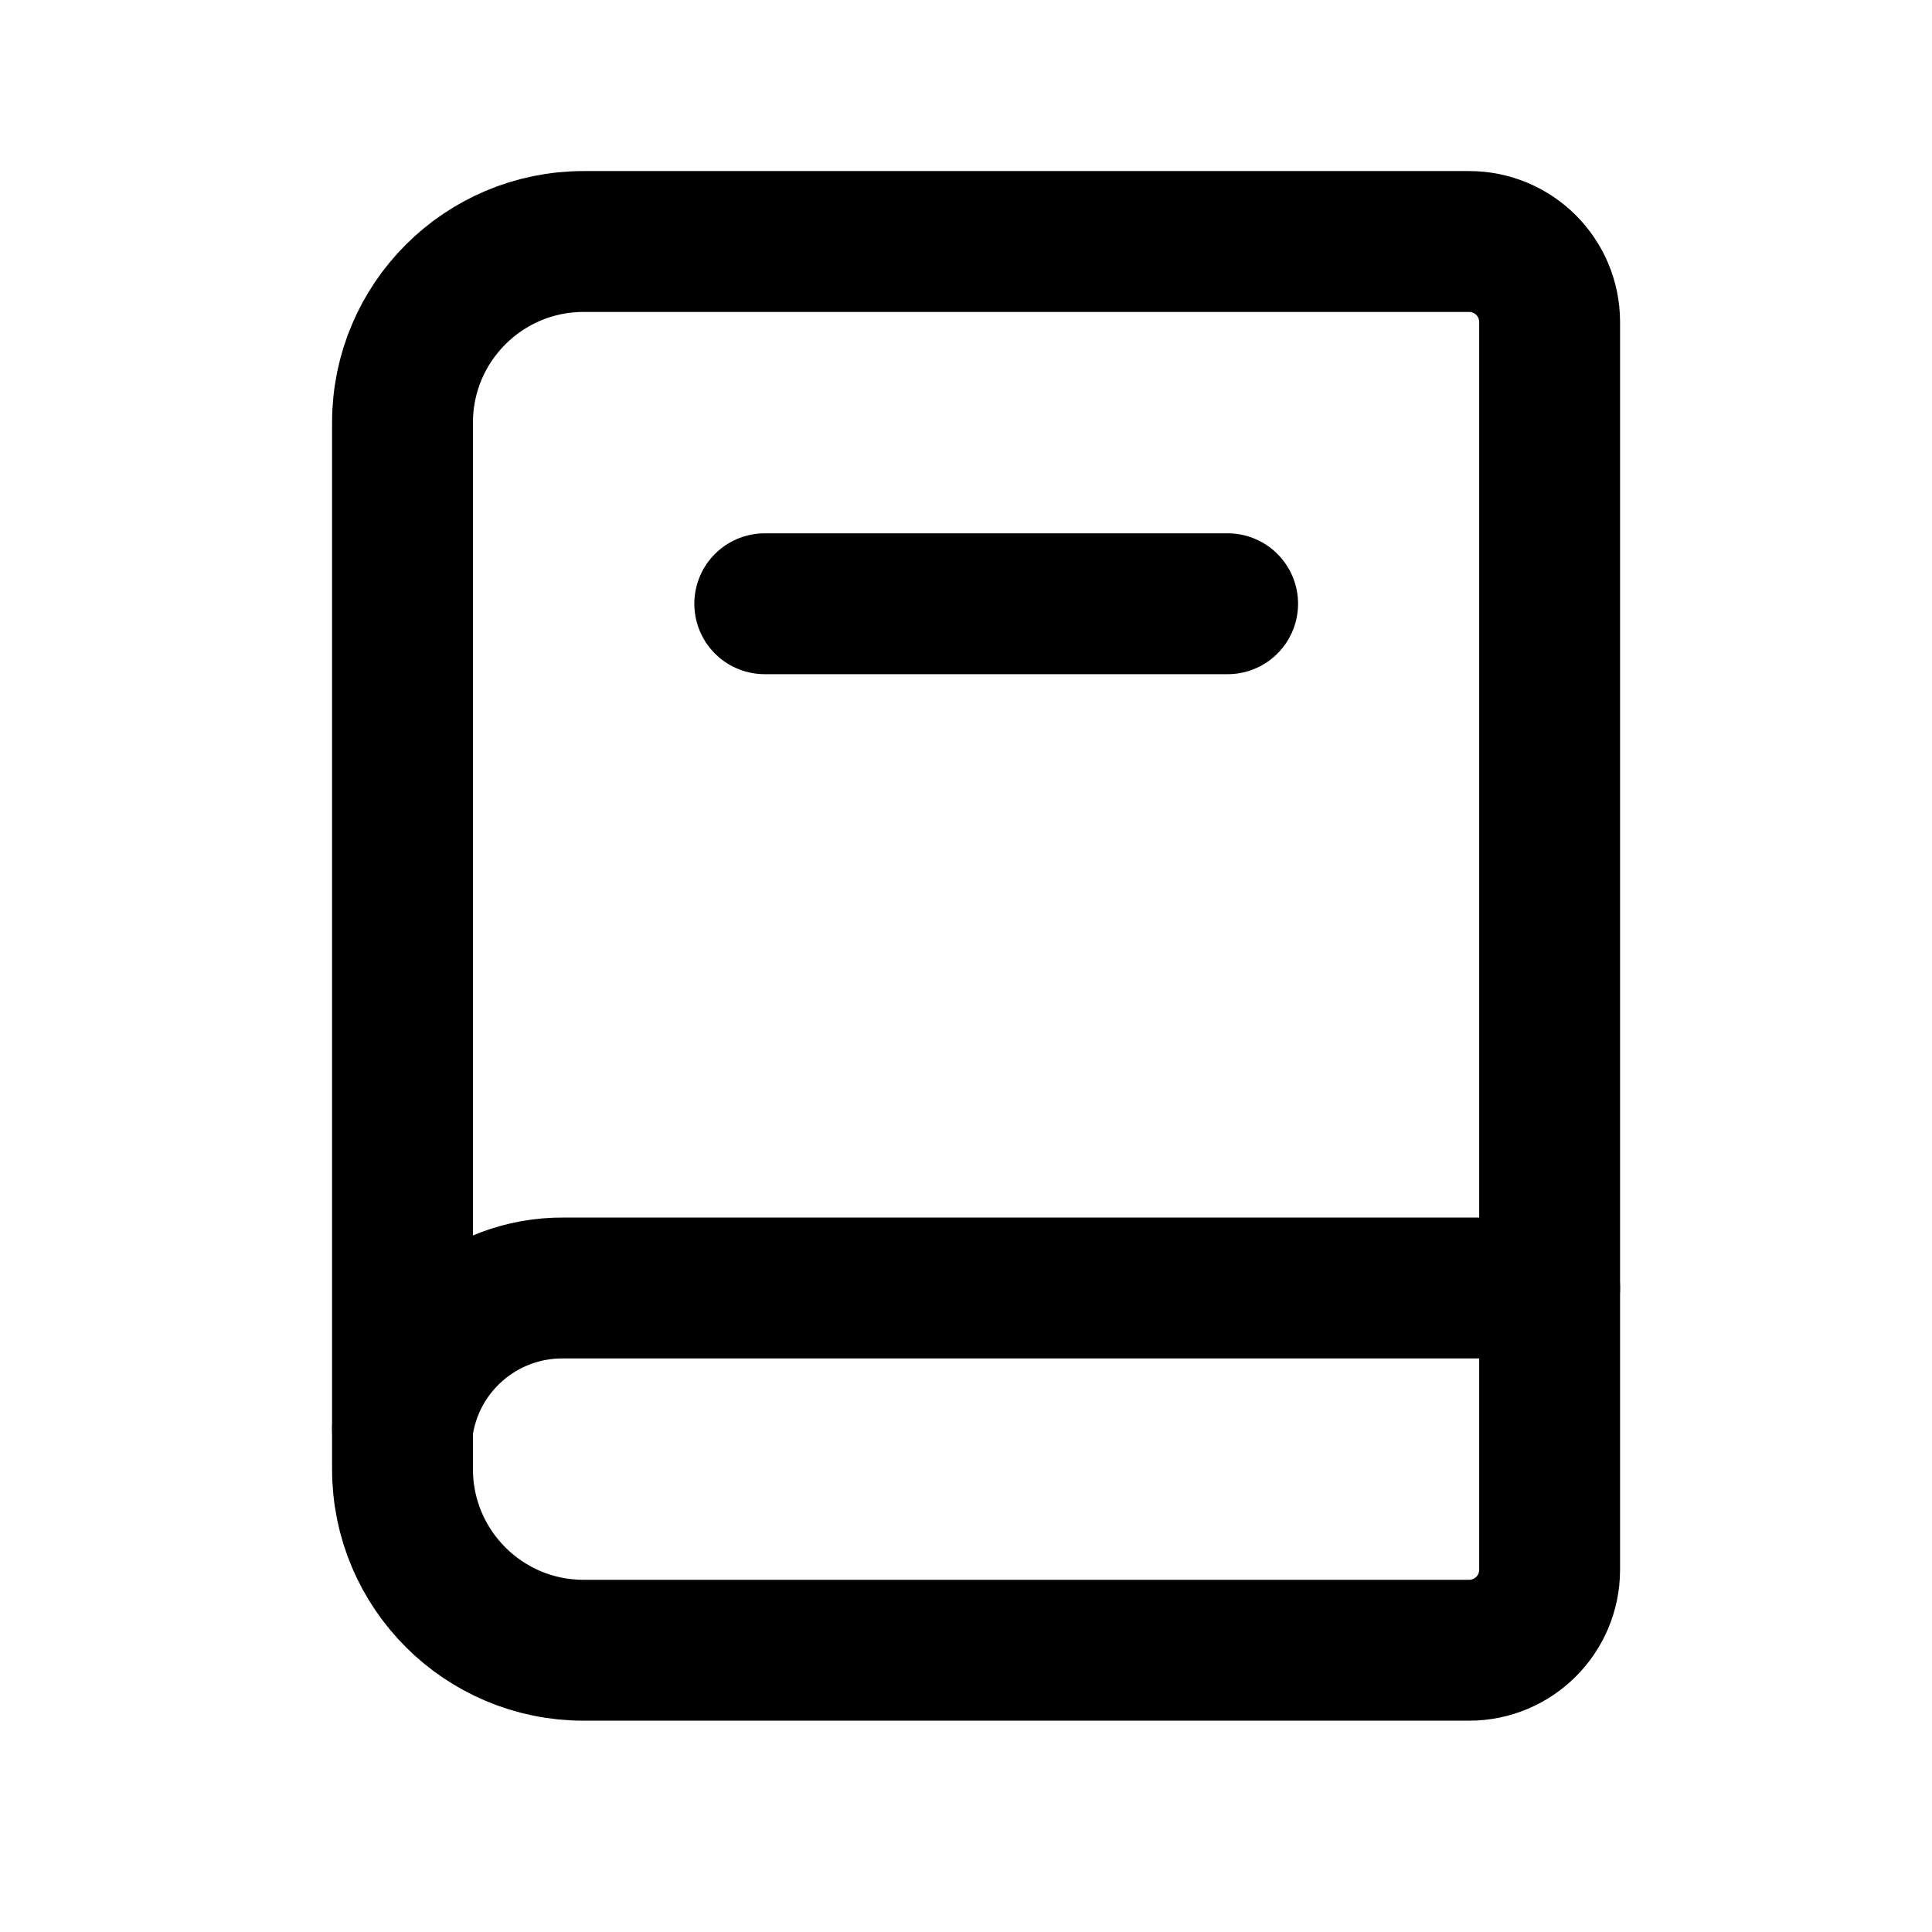
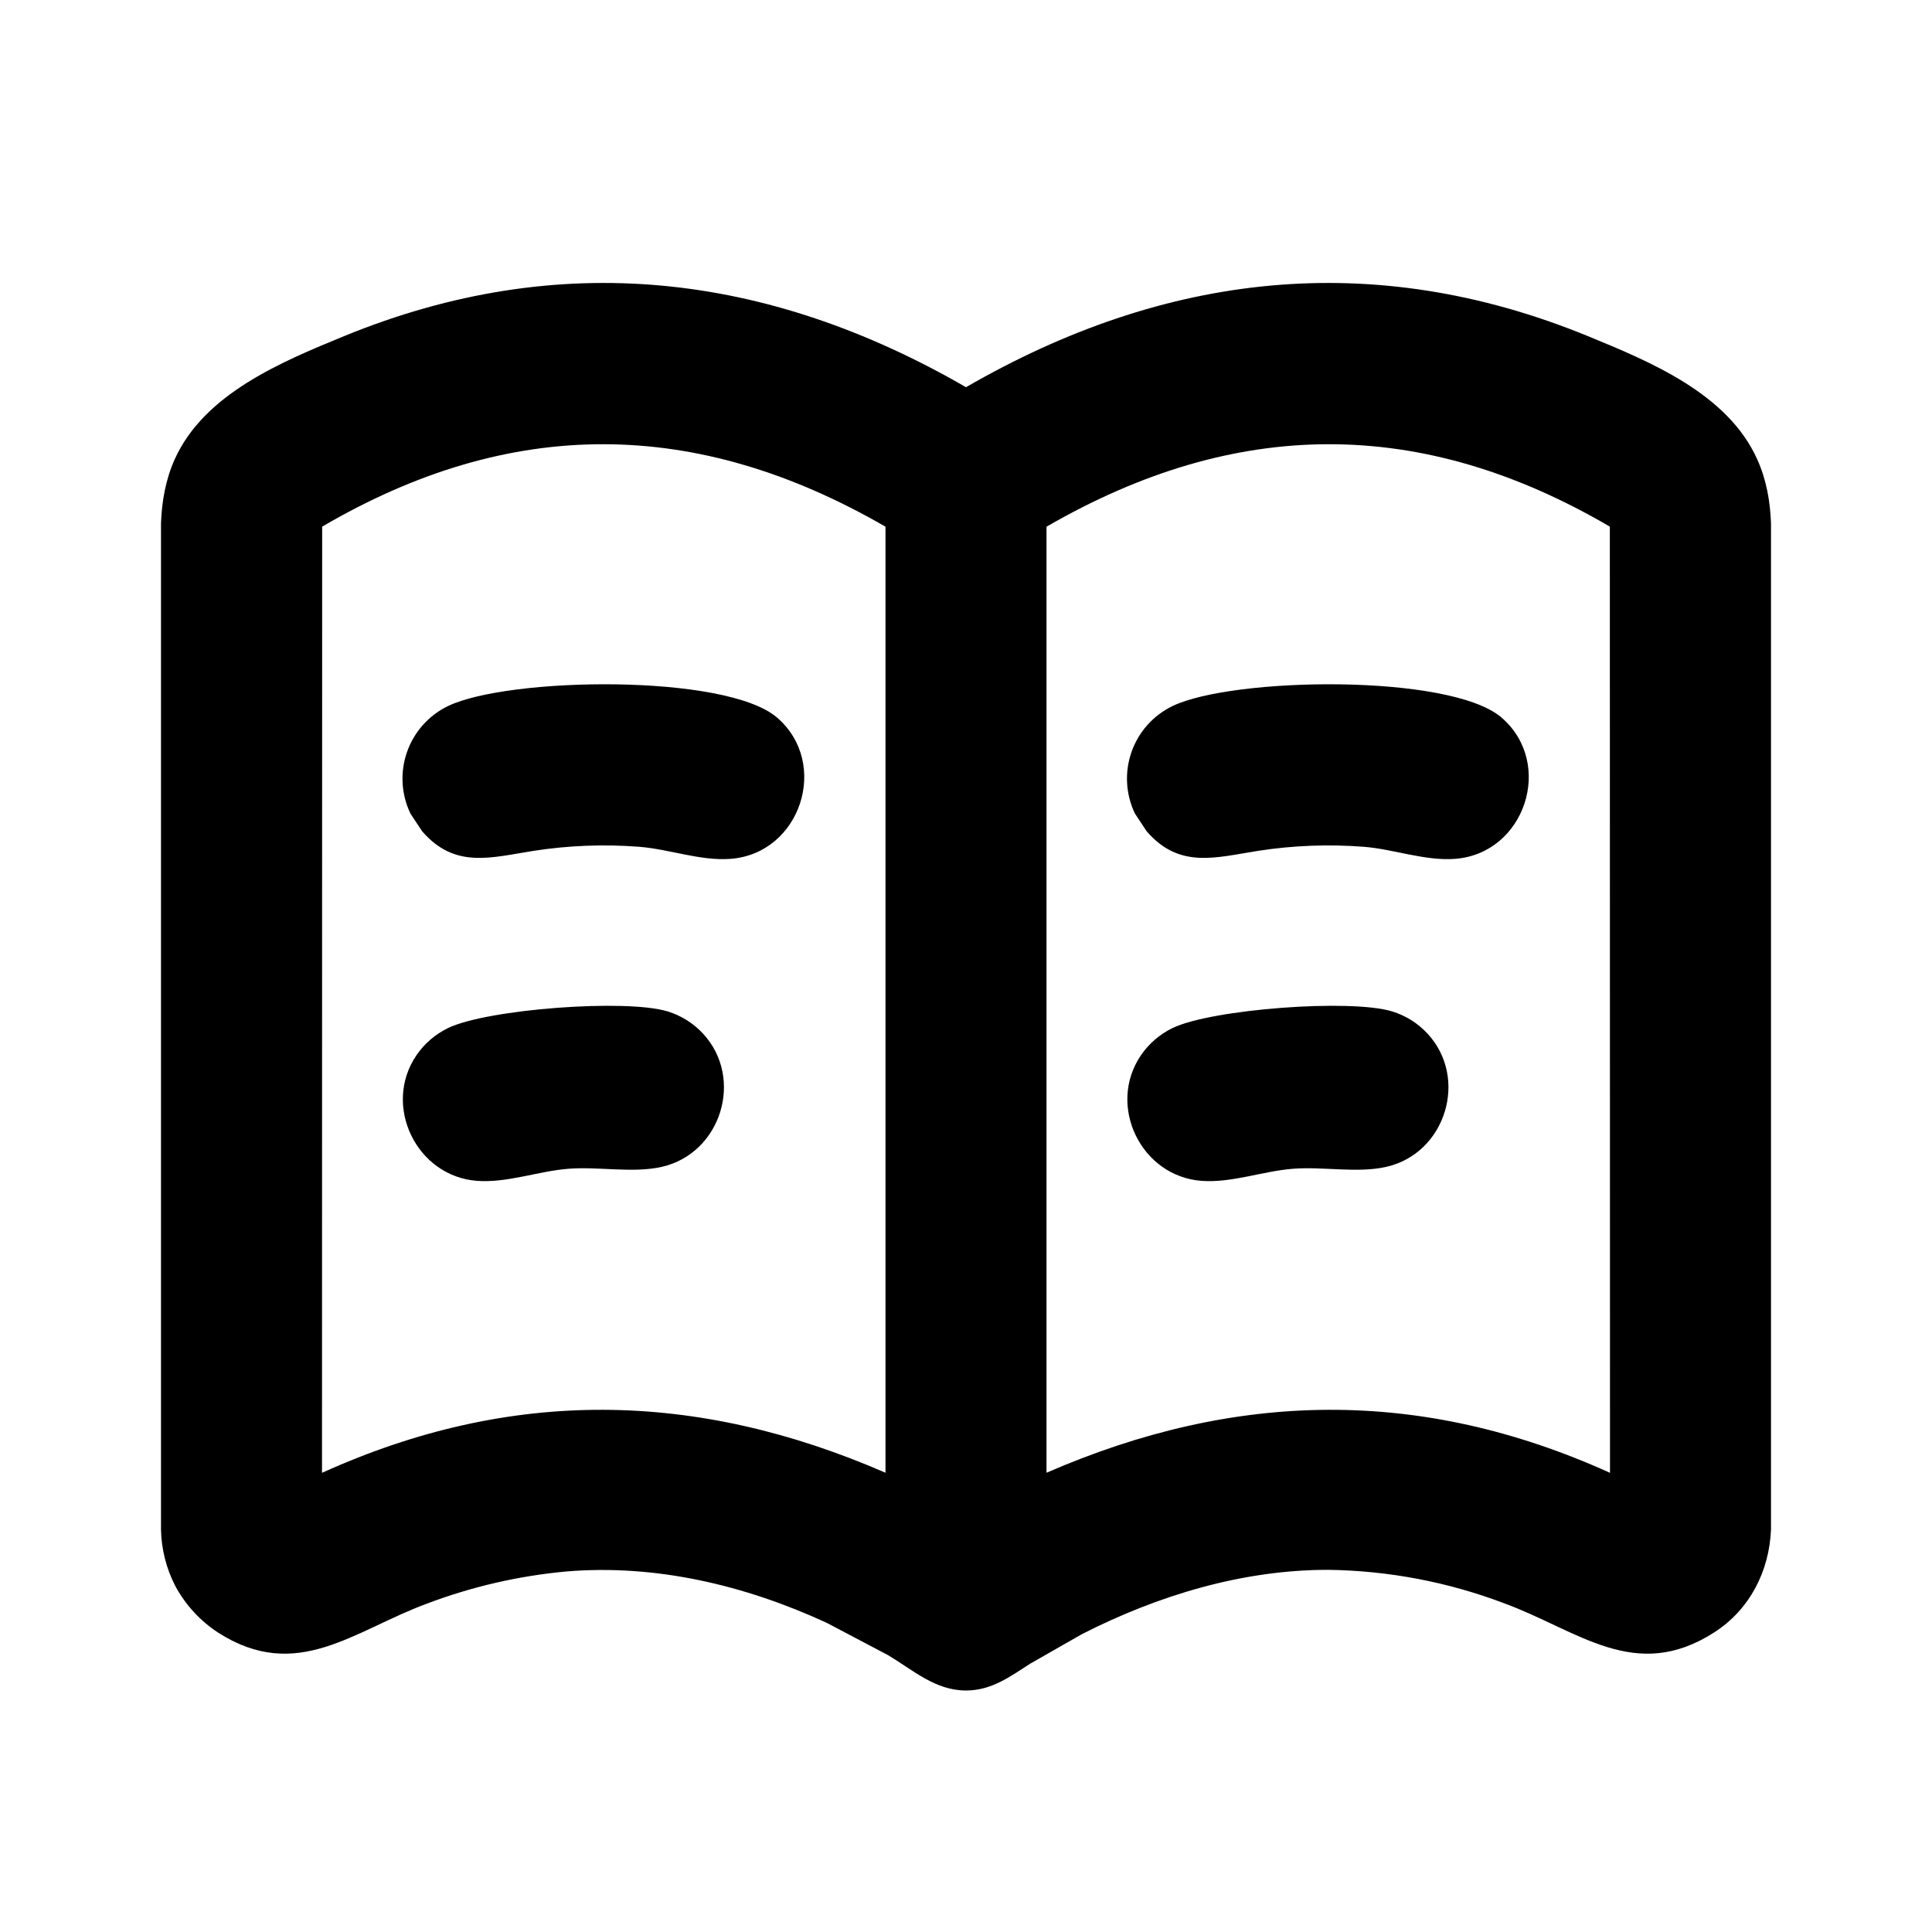
- <svg xmlns="http://www.w3.org/2000/svg" viewBox="0 0 24 24" fill="none" stroke="currentColor" stroke-width="1.75" stroke-linecap="round" stroke-linejoin="round">
-   <path d="M5 5.25 A2.25 2.25 0 0 1 7.25 3 H18.25 A1 1 0 0 1 19.25 4 V19.5 A1 1 0 0 1 18.25 20.5 H7.25 A2.25 2.25 0 0 1 5 18.25 Z" />
-   <path d="M5 17.75 A2 2 0 0 1 7 16 H19.25" />
-   <path d="M9.5 7.5 H15.25" />
+ <svg xmlns="http://www.w3.org/2000/svg" viewBox="0 0 24 24">
+   <path fill="currentColor" d="M7.06 14.519c-.373.029-.76.178-1.134.15c-.753-.056-1.178-.935-.753-1.56c.099-.145.234-.261.392-.338c.49-.236 2.216-.366 2.732-.206a1 1 0 0 1 .437.276c.513.555.224 1.487-.513 1.654c-.361.082-.785-.006-1.161.024m.88-4a5.7 5.7 0 0 0-1.308.05c-.532.083-.981.229-1.389-.244l-.144-.218a1 1 0 0 1-.043-.765a1 1 0 0 1 .509-.571c.748-.361 3.45-.406 4.088.143c.661.57.291 1.691-.579 1.755c-.374.028-.761-.121-1.134-.15m8.12 4c-.373.029-.76.178-1.134.15c-.753-.056-1.178-.935-.753-1.56c.099-.145.234-.261.392-.338c.49-.236 2.216-.366 2.732-.206a1 1 0 0 1 .437.276c.513.555.224 1.487-.513 1.654c-.361.082-.785-.006-1.161.024m.88-4a5.7 5.7 0 0 0-1.308.05c-.532.083-.981.229-1.389-.244l-.144-.218a1 1 0 0 1-.043-.765a1 1 0 0 1 .509-.571c.748-.361 3.45-.406 4.088.143c.661.57.291 1.691-.579 1.755c-.374.028-.761-.121-1.134-.15M12 4.81c2.467-1.425 5.051-1.729 7.722-.636c.779.32 1.739.715 2.106 1.53c.114.251.162.522.172.796V19c-.021.517-.264.996-.708 1.28c-.981.628-1.684-.024-2.603-.362a6.4 6.4 0 0 0-2.19-.417c-1.066-.001-2.118.319-3.061.8l-.639.365c-.254.163-.482.334-.799.334c-.382 0-.657-.253-.968-.439l-.763-.402c-1.011-.466-2.123-.732-3.241-.637a6.6 6.6 0 0 0-1.717.396c-.919.338-1.622.99-2.603.362a1.6 1.6 0 0 1-.532-.581A1.6 1.6 0 0 1 2 19V6.5c.01-.274.058-.545.171-.796c.368-.815 1.328-1.21 2.107-1.53C6.949 3.081 9.533 3.385 12 4.81M4.002 6.542L4 18.296c2.351-1.064 4.651-1.023 7-.001V6.543c-2.347-1.357-4.65-1.375-6.998-.001M13 6.543v11.752c2.349-1.022 4.649-1.063 7 .001l-.002-11.754C17.65 5.168 15.347 5.186 13 6.543" />
</svg>
